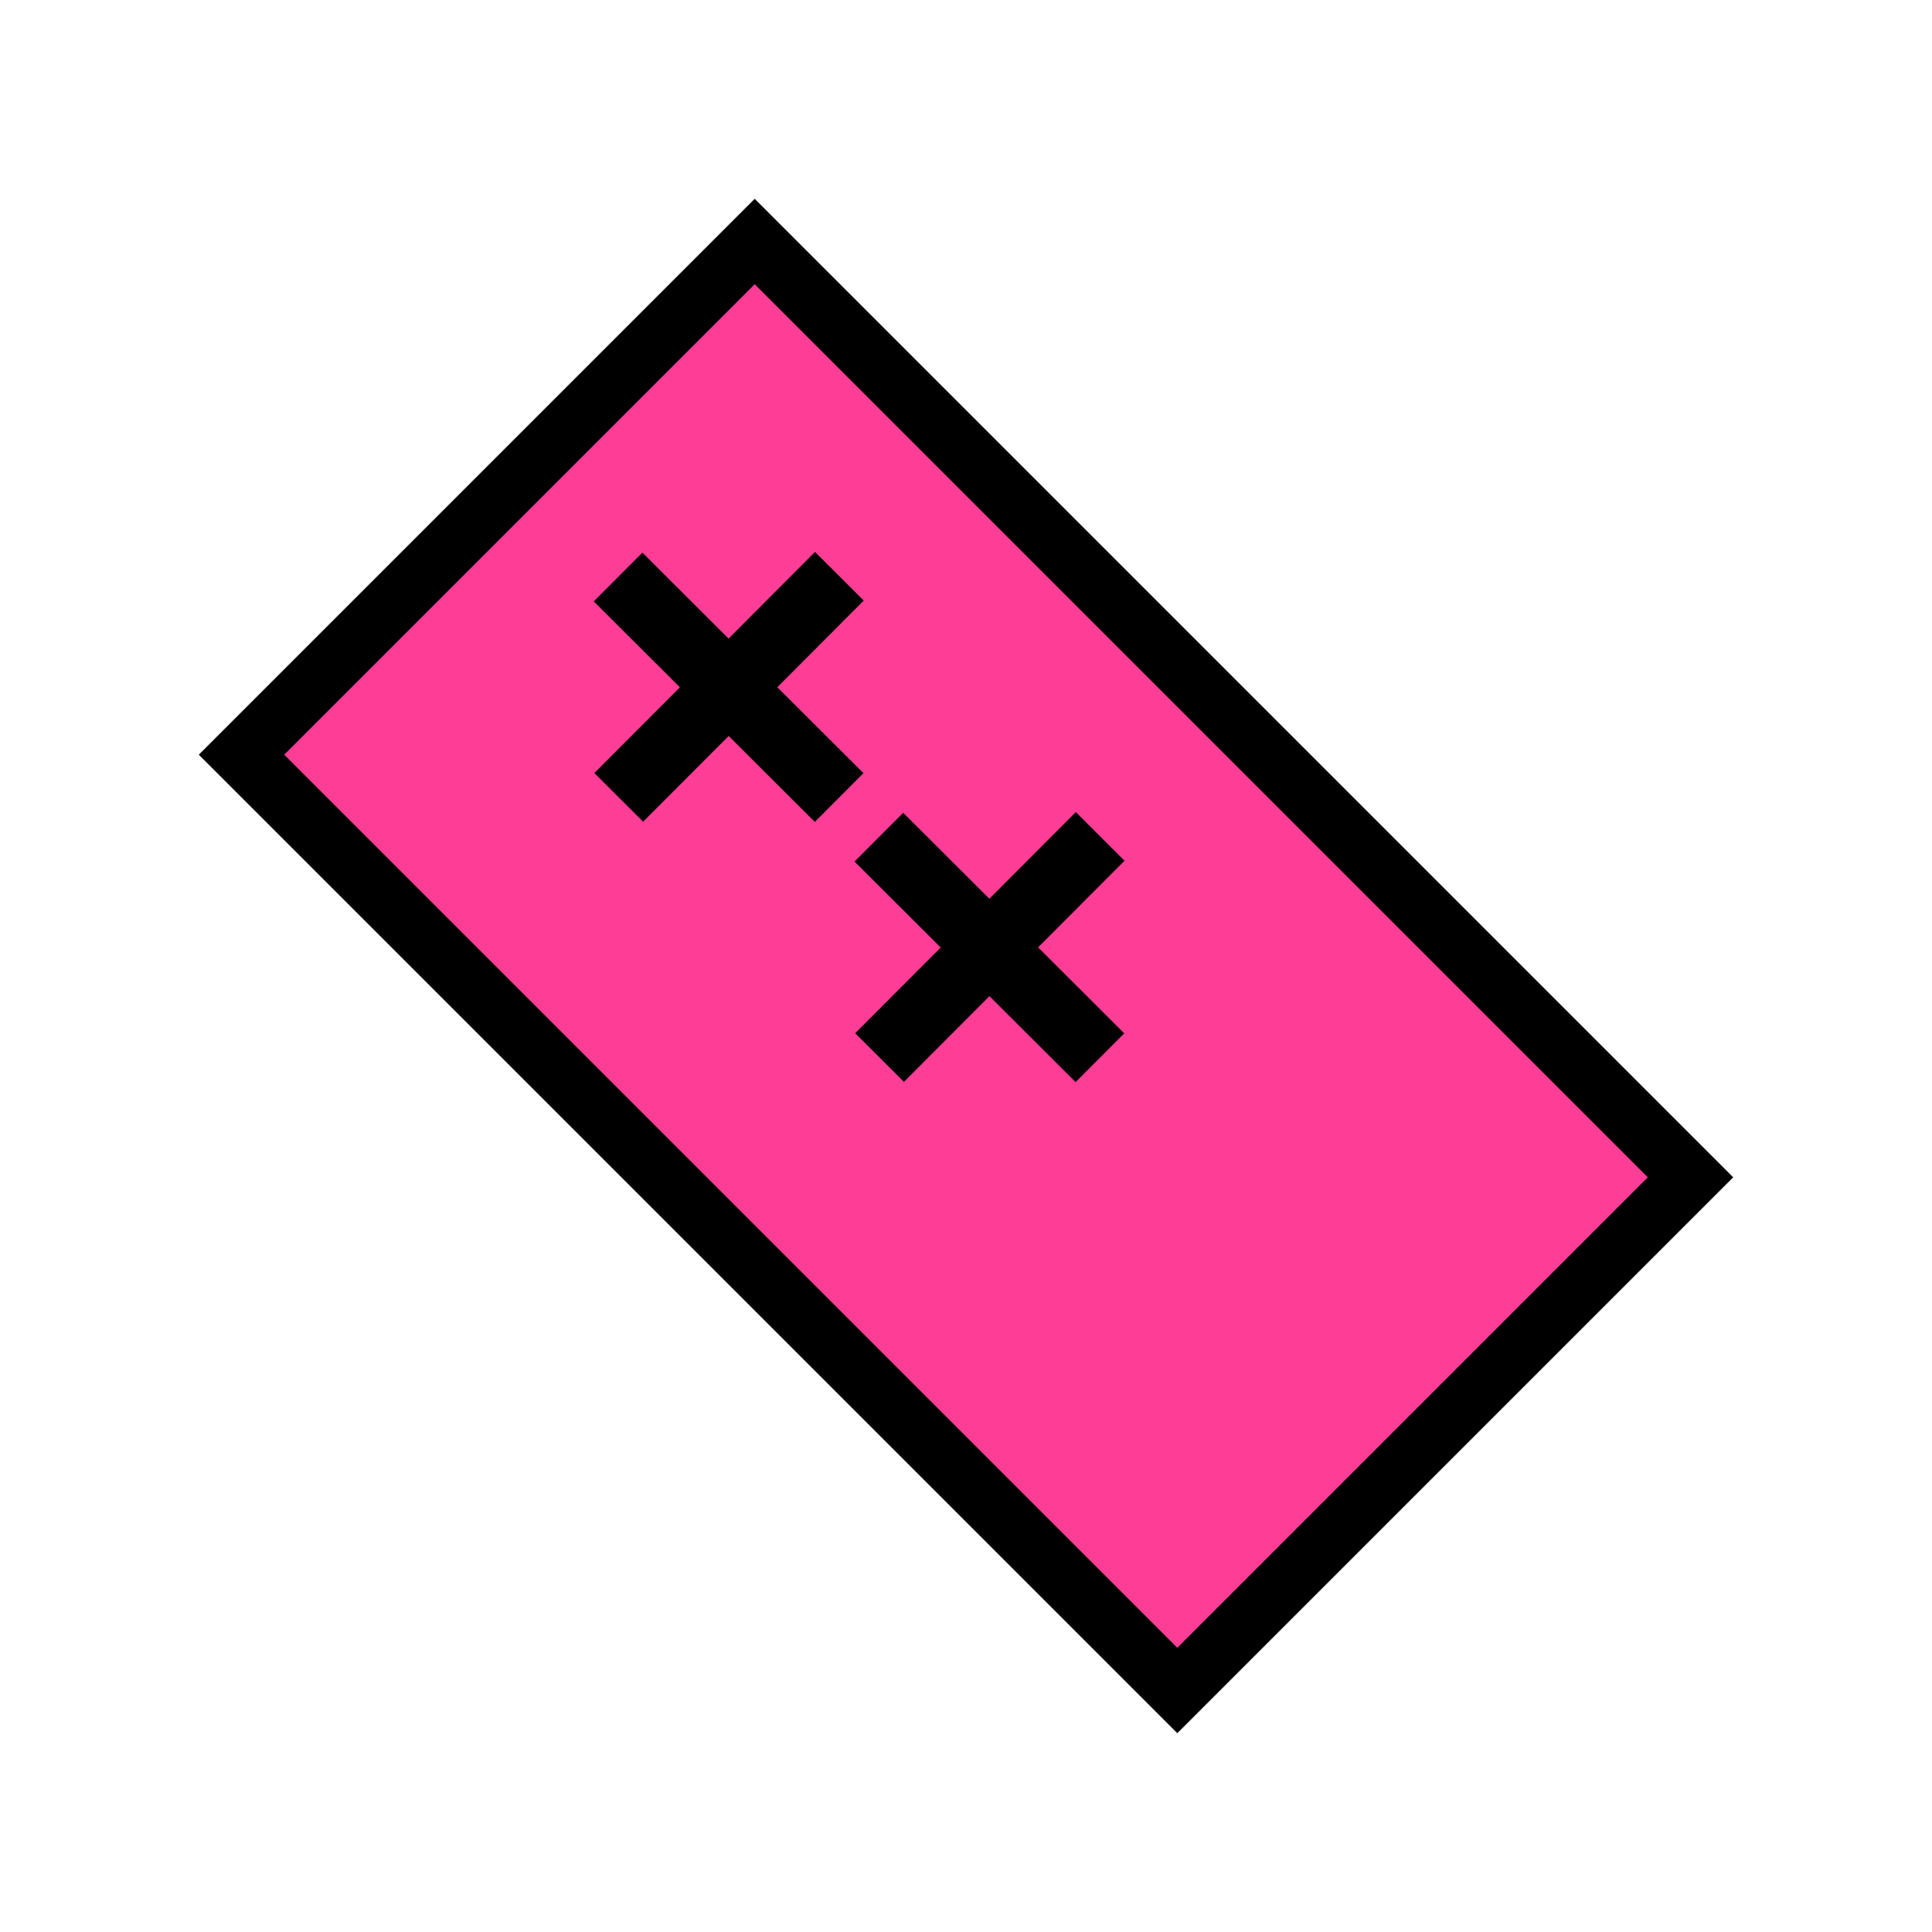
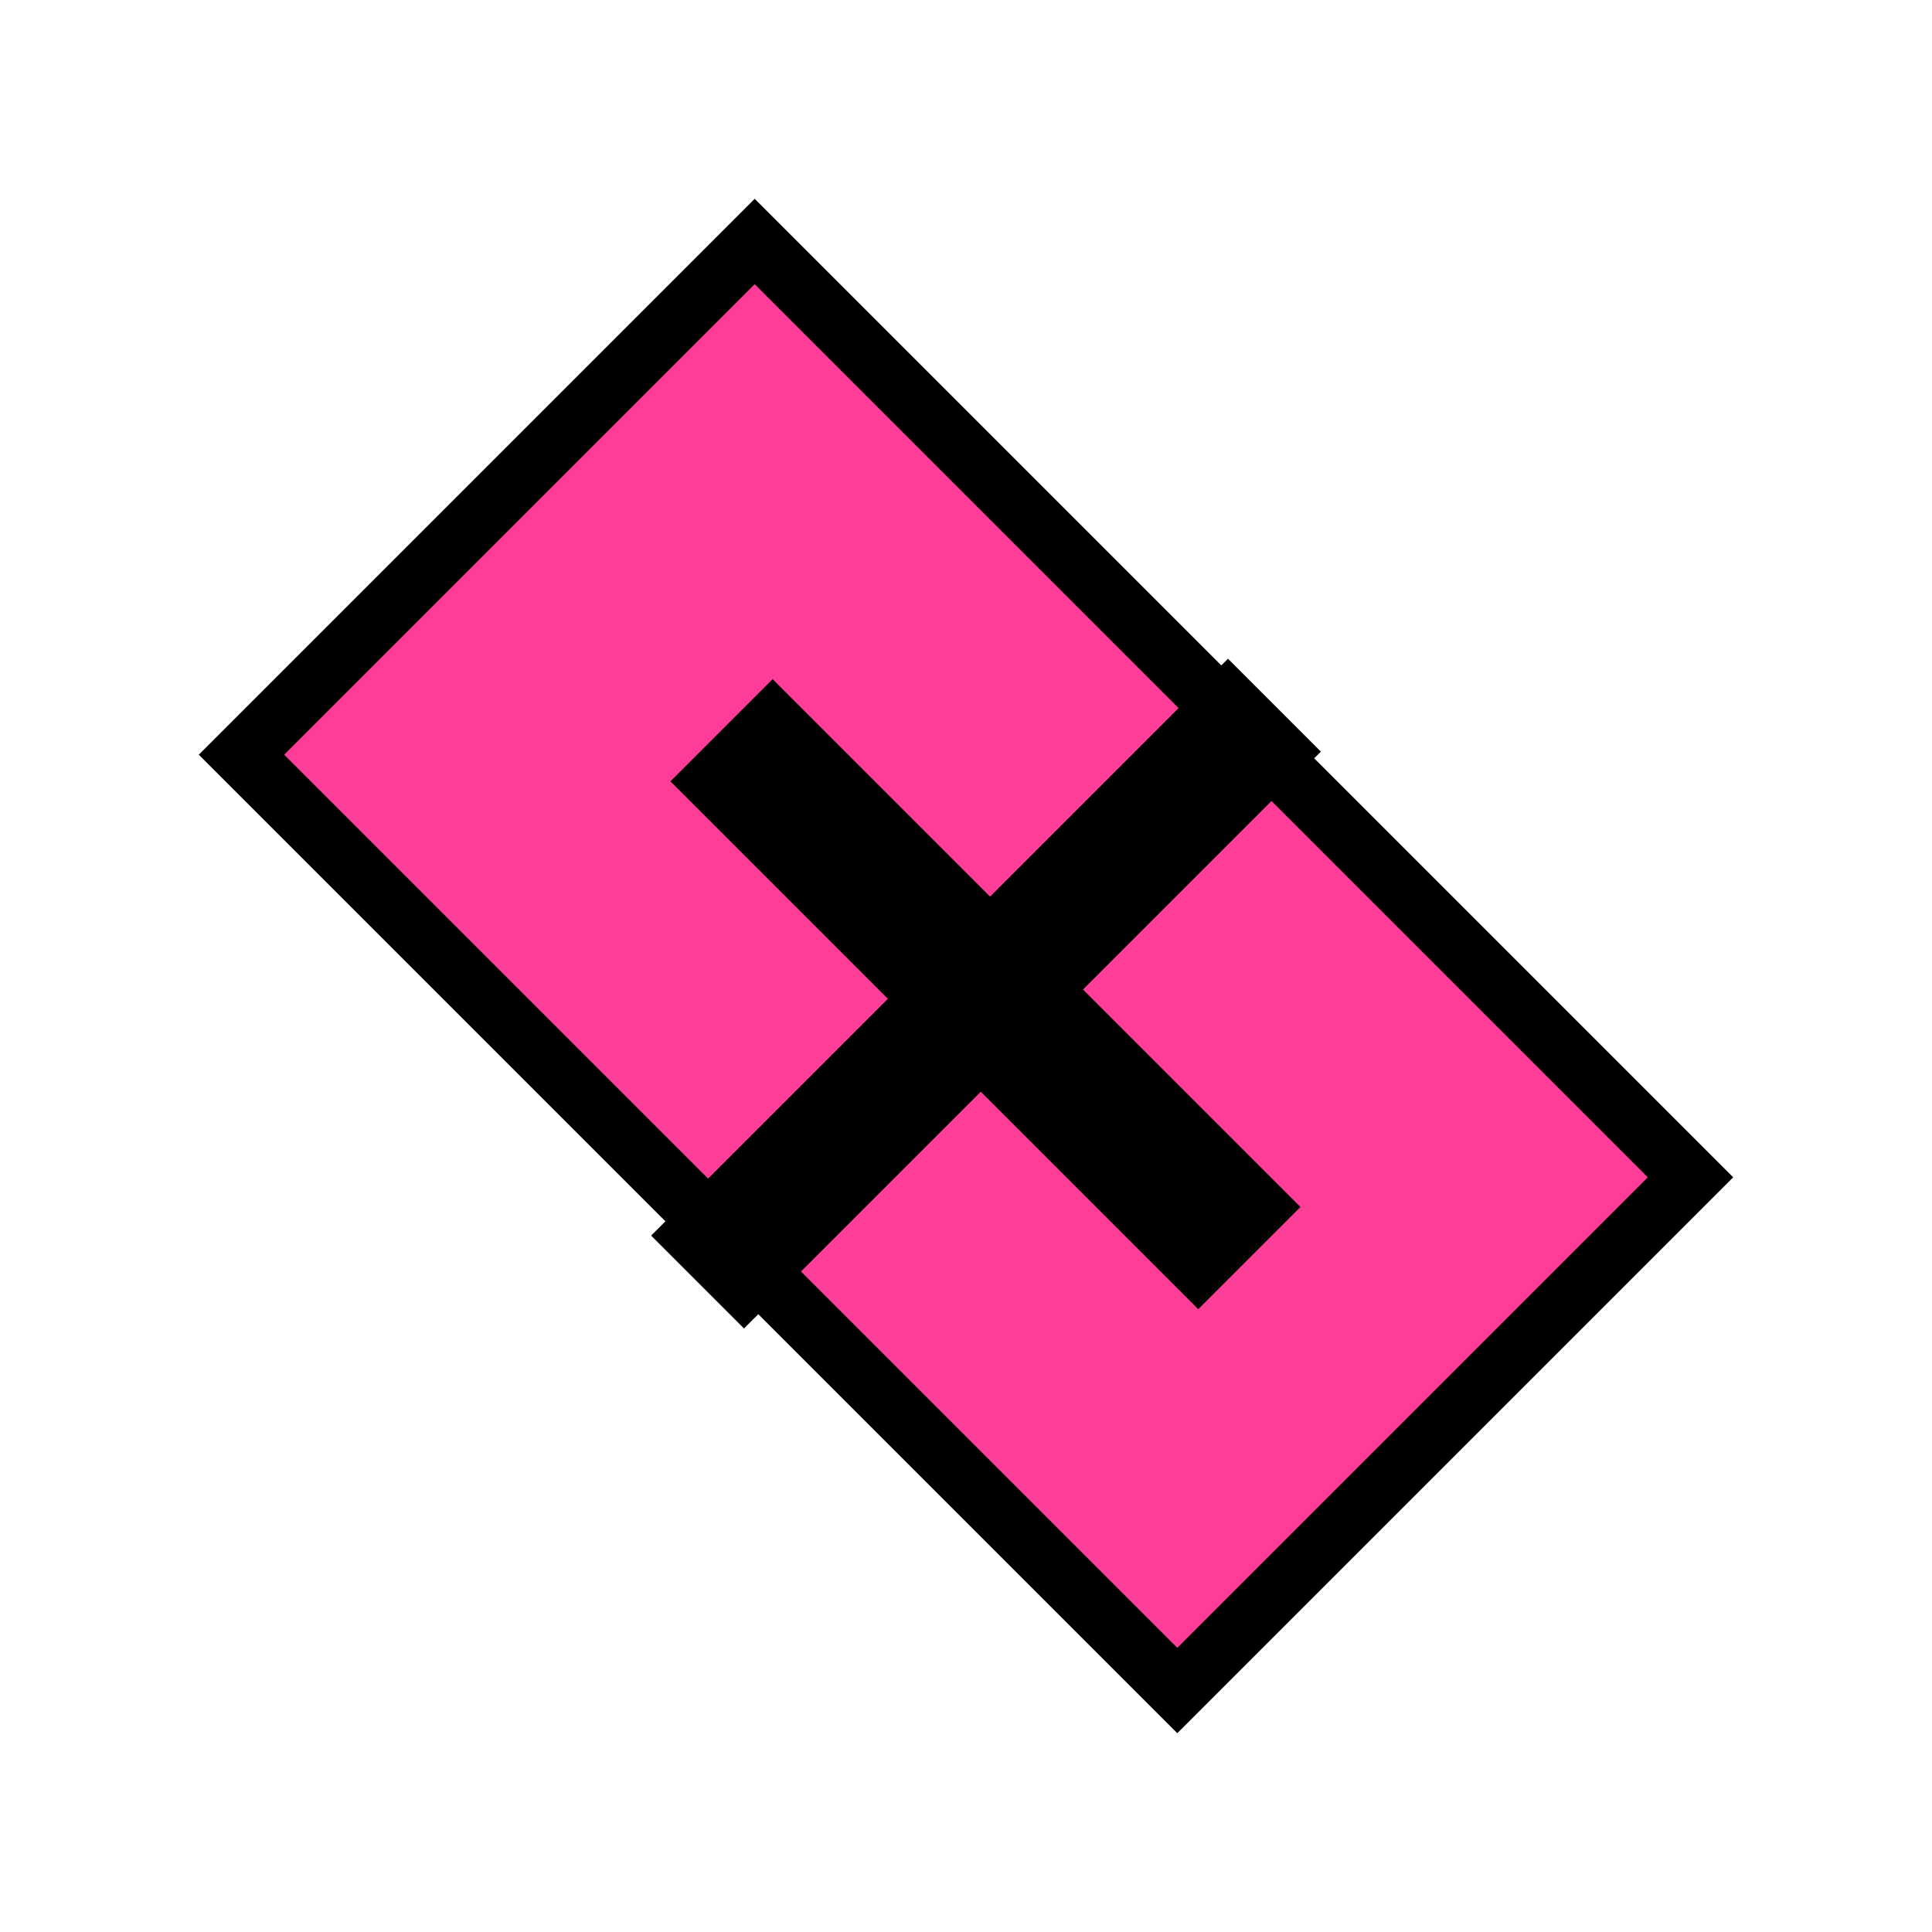
<svg xmlns="http://www.w3.org/2000/svg" width="256" height="256" viewBox="0 0 256 256" id="svg4186" version="1.1">
  <defs id="defs4188" />
  <g id="layer1" transform="translate(0,-796.3622)">
    <path style="fill:#fe3d97;fill-opacity:1;fill-rule:evenodd;stroke:#000000;stroke-width:8;stroke-linecap:butt;stroke-linejoin:miter;stroke-opacity:1;stroke-miterlimit:4;stroke-dasharray:none" d="m 32,896.362 68,-68 124,124 -68,68 z" id="path4135" />
-     <text xml:space="preserve" style="font-style:normal;font-variant:normal;font-weight:bold;font-stretch:normal;font-size:85.333px;line-height:125%;font-family:sans-serif;-inkscape-font-specification:'sans-serif Bold';letter-spacing:0px;word-spacing:0px;fill:#000000;fill-opacity:1;stroke:none;stroke-width:0.1;stroke-linecap:butt;stroke-linejoin:miter;stroke-opacity:1;stroke-miterlimit:4;stroke-dasharray:none" x="670.759" y="590.136" id="text816" transform="rotate(44.93288)">
-       <tspan id="tspan814" x="670.759" y="590.136">++</tspan>
+     <text xml:space="preserve" style="font-size:204.908px;fill:#000000;fill-opacity:1;stroke:#000000;stroke-width:8;stroke-dasharray:none;stroke-opacity:1" x="-596.977" y="850.97" id="text1" transform="matrix(0.7395455,-0.7395455,0.676091,0.676091,0,0)">
+       <tspan id="tspan1" x="-596.977" y="850.97" style="fill:#000000;fill-opacity:1;stroke:#000000;stroke-width:8;stroke-dasharray:none;stroke-opacity:1">+</tspan>
    </text>
  </g>
  <g id="layer2" />
</svg>
